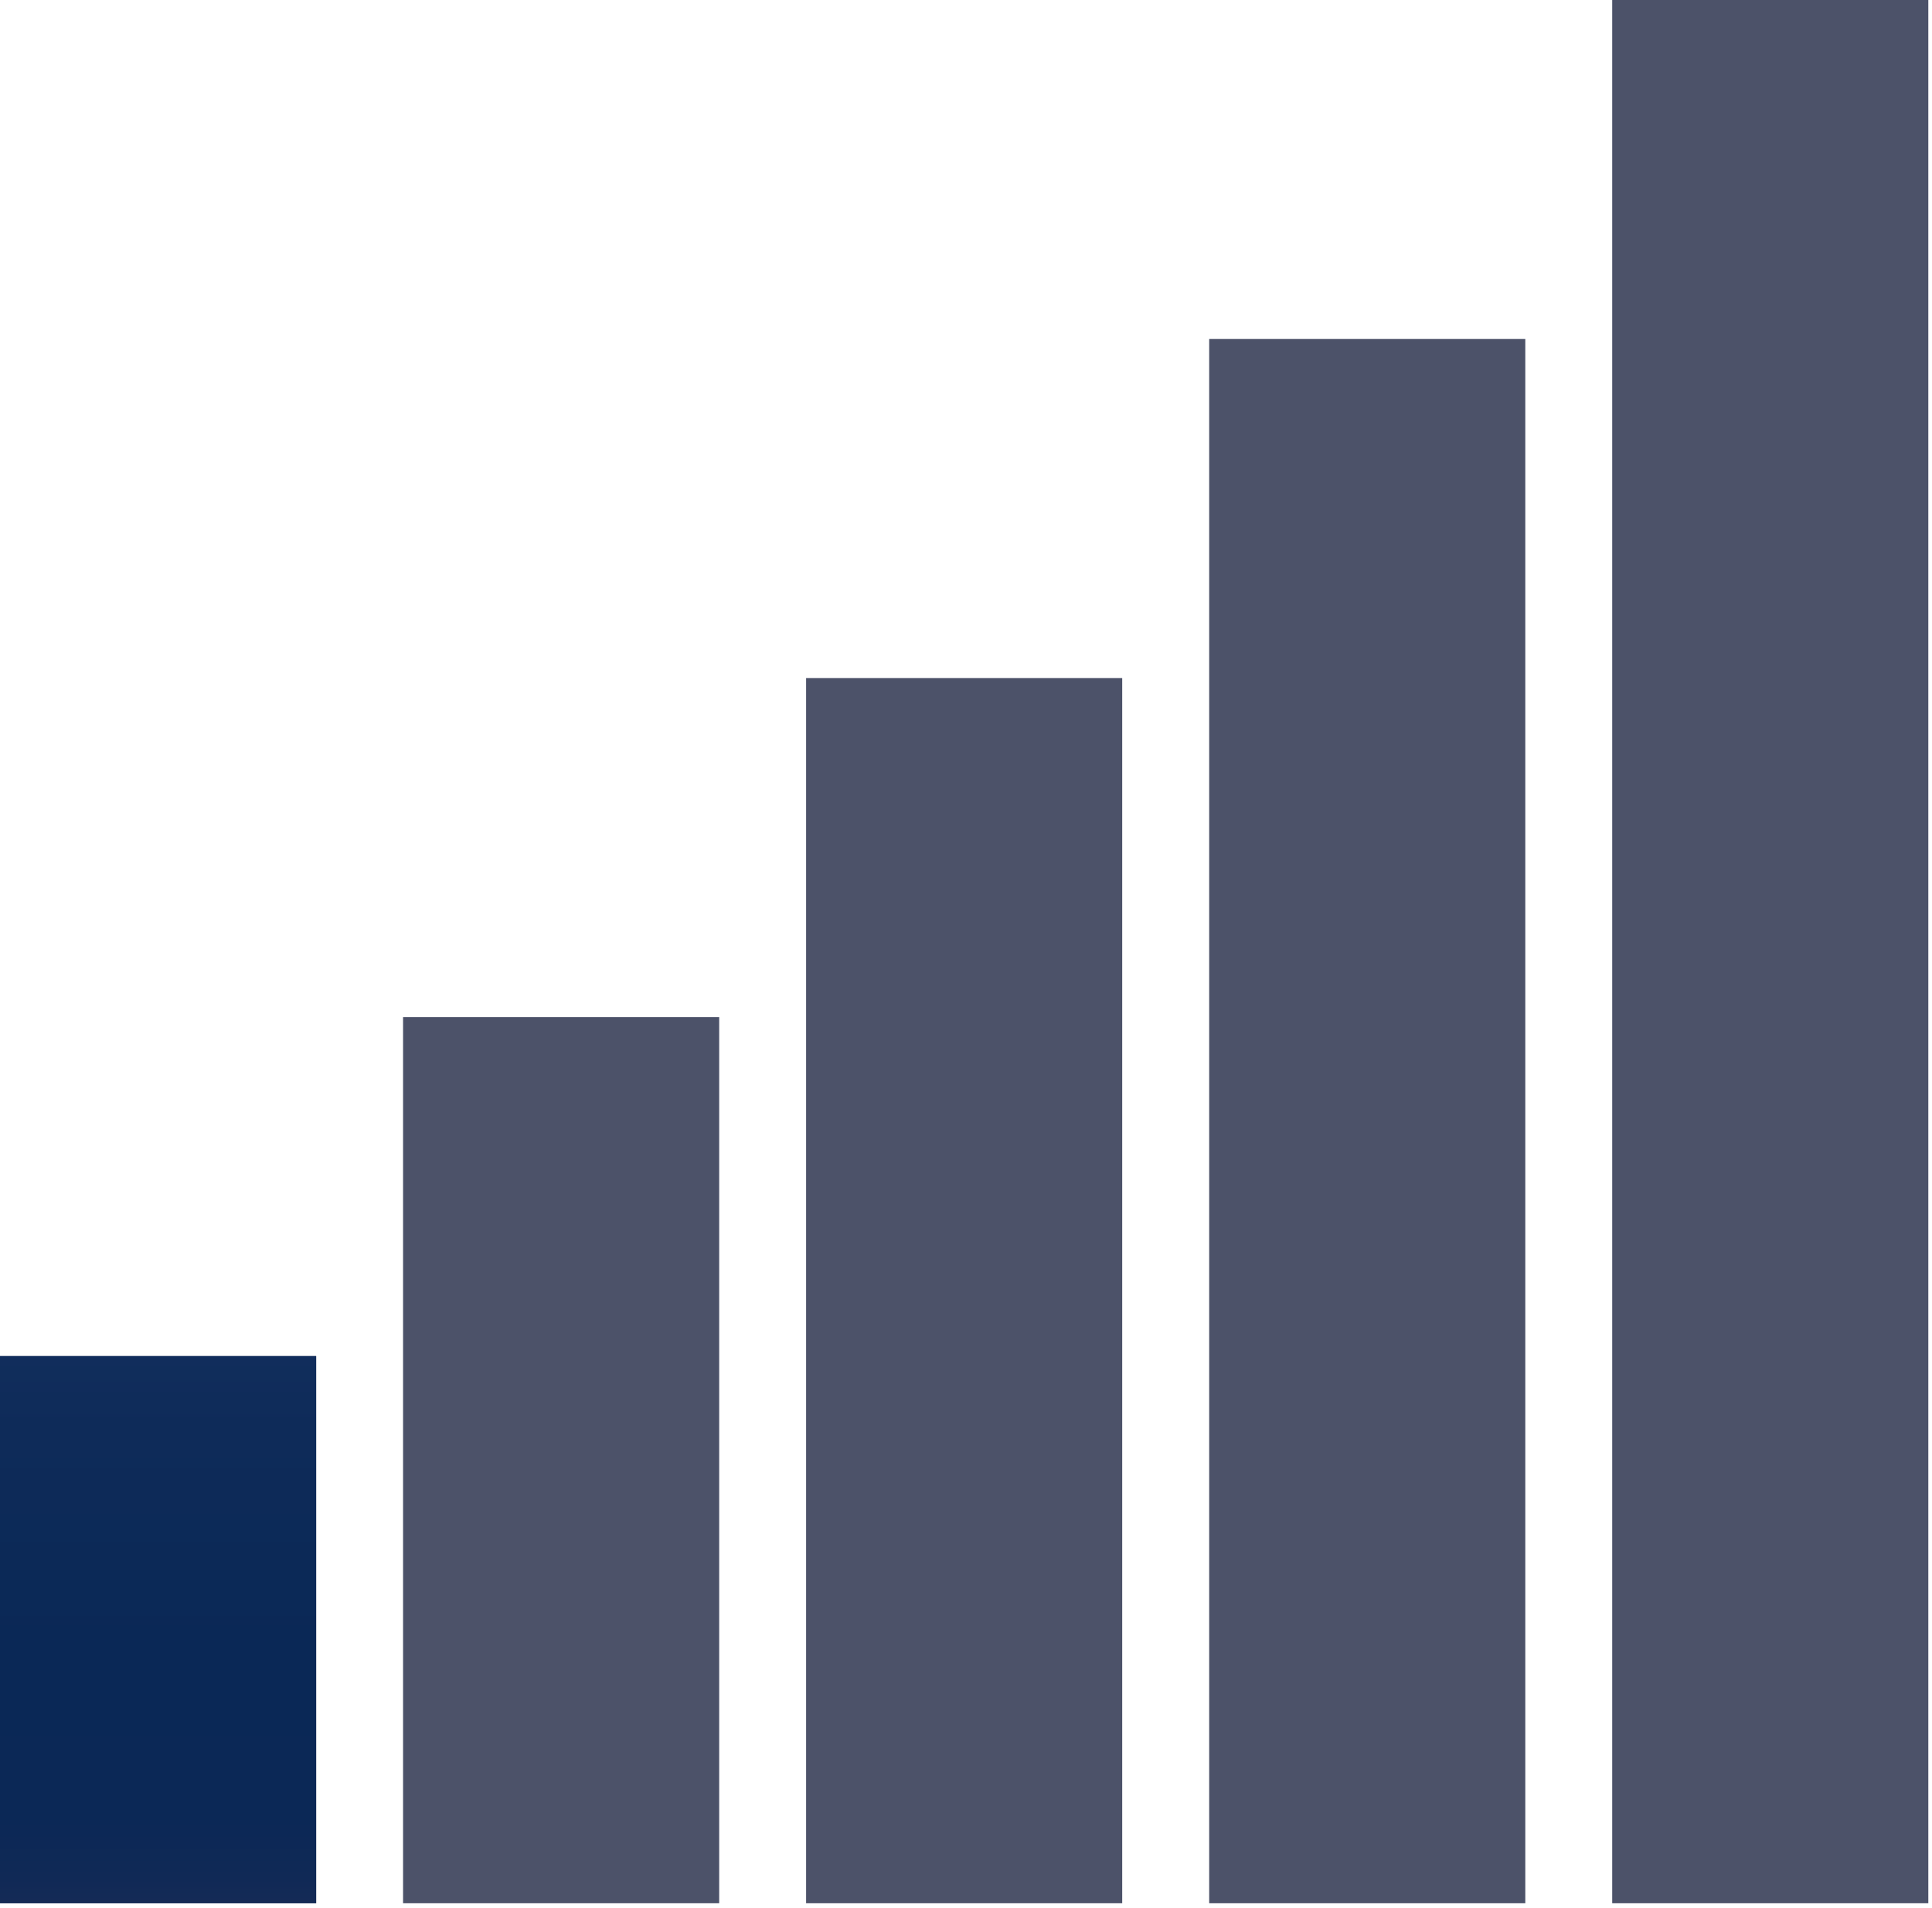
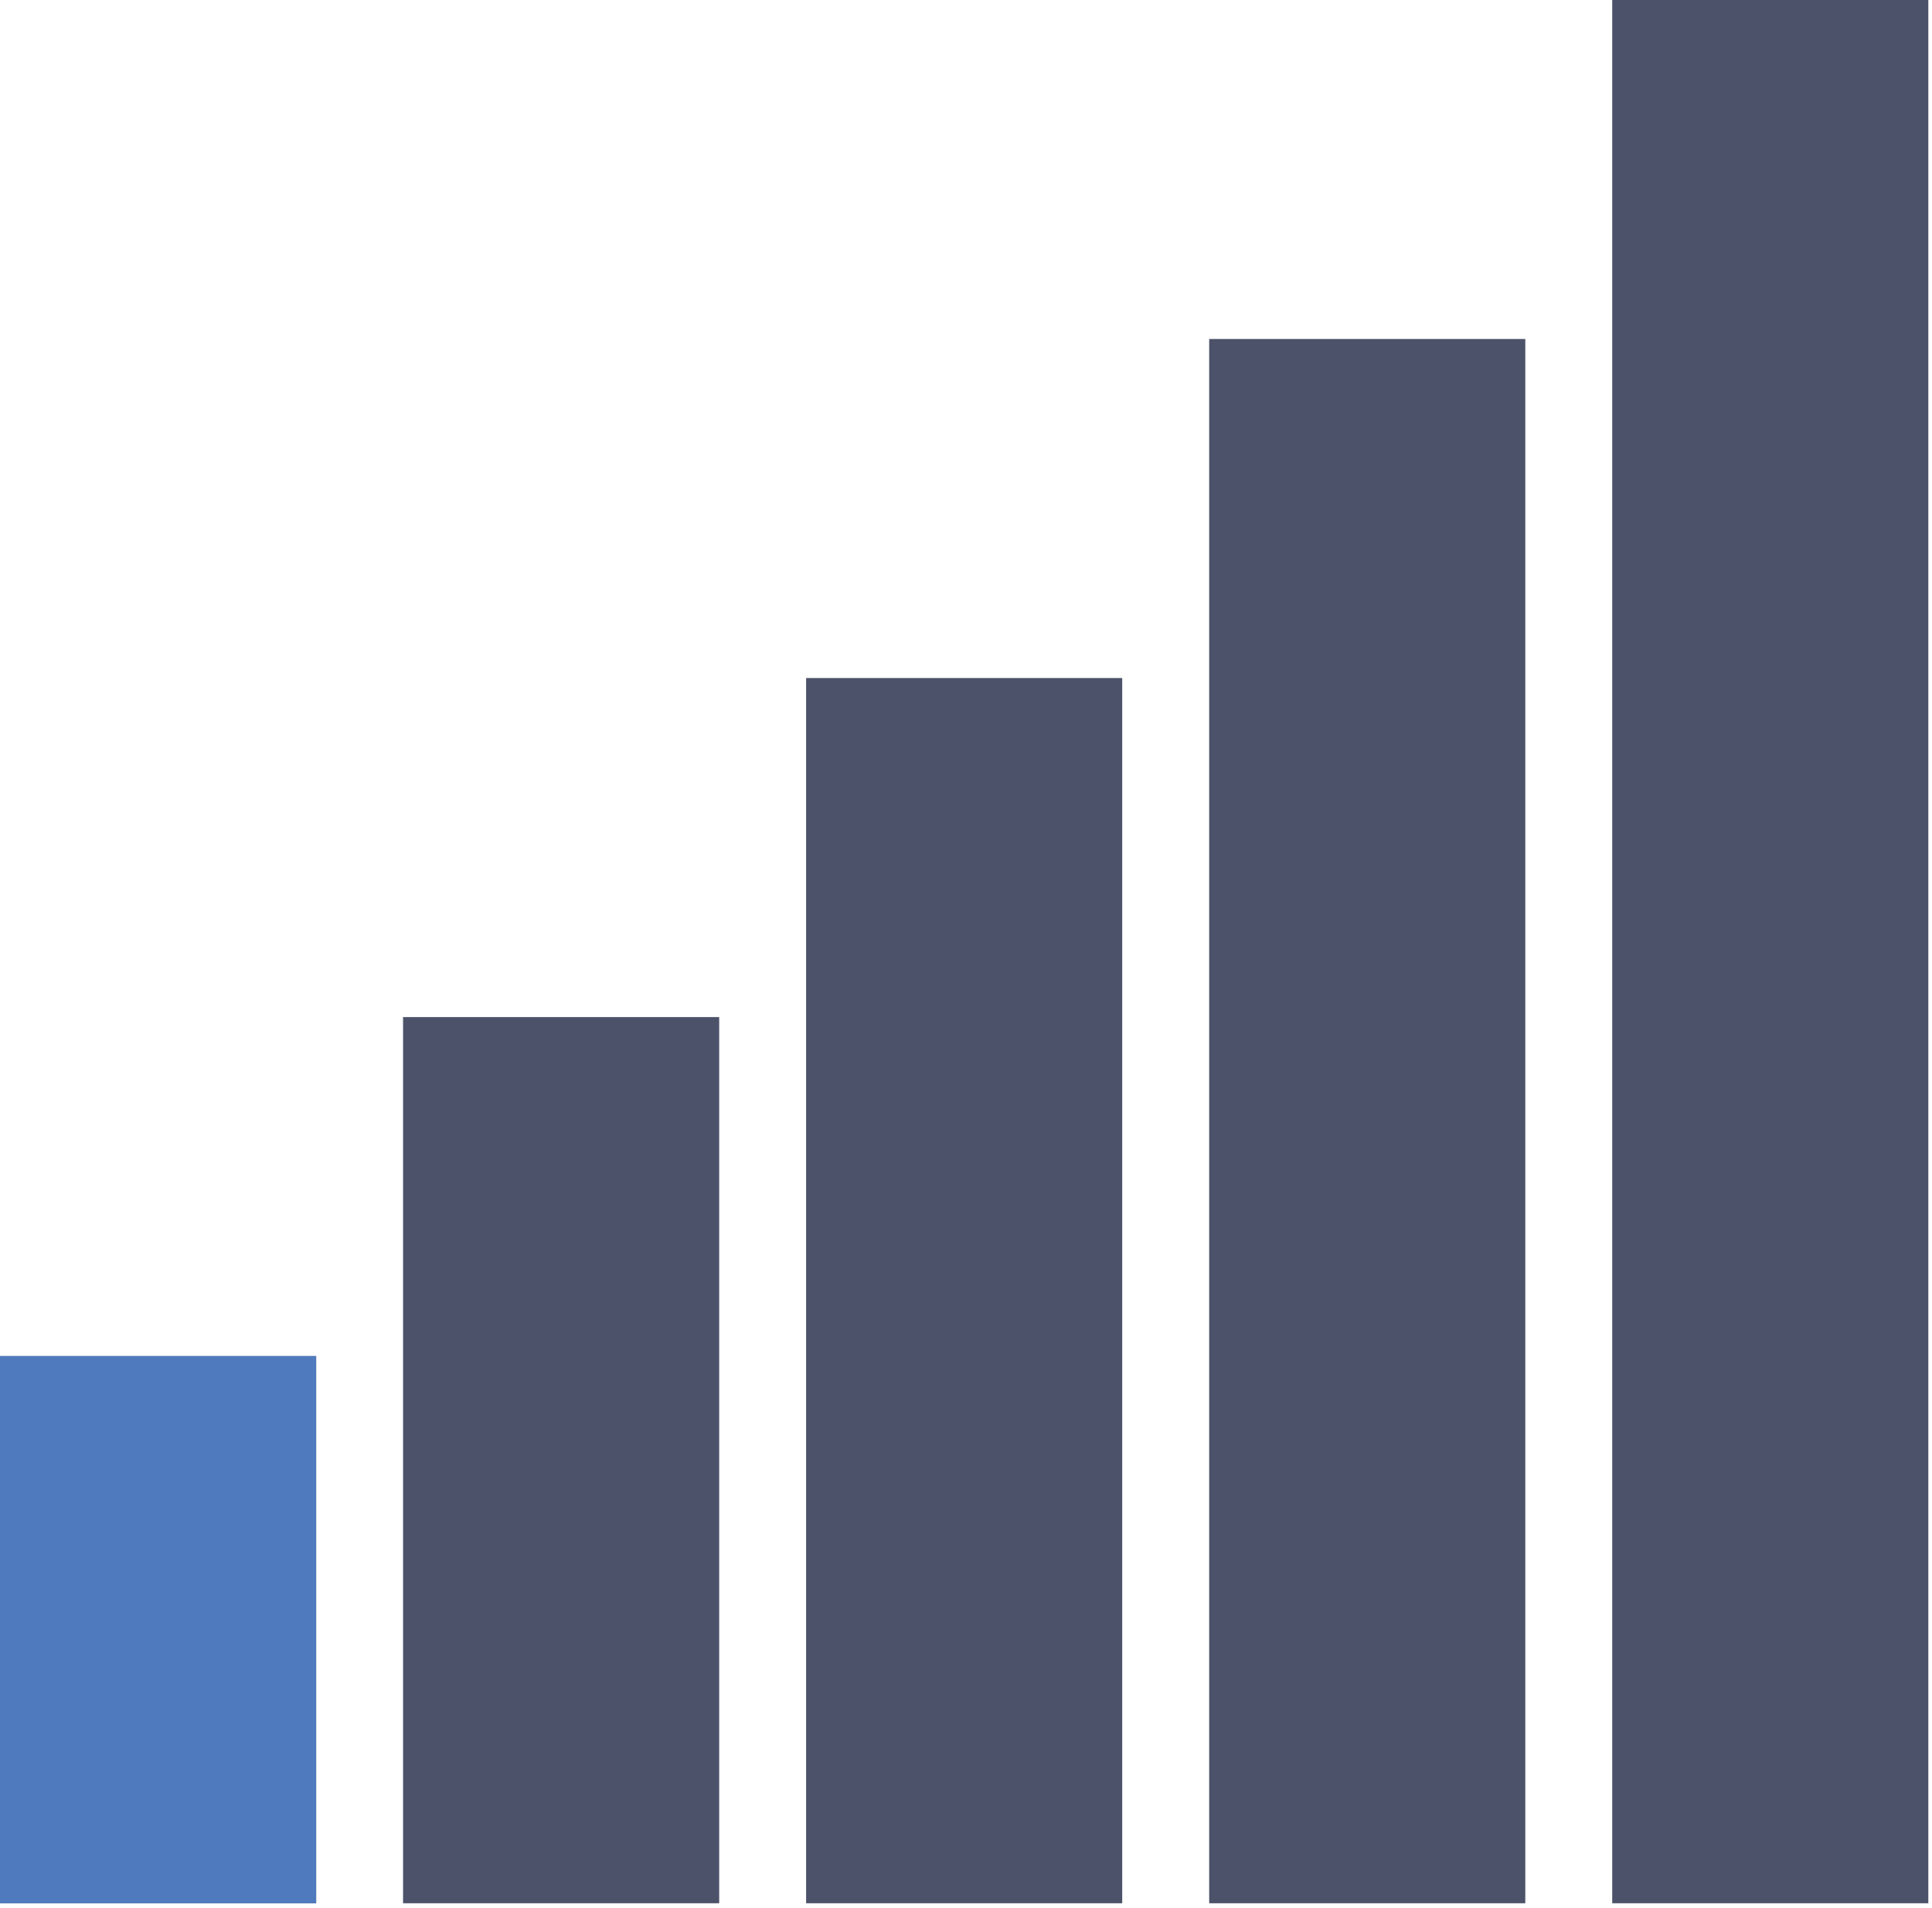
<svg xmlns="http://www.w3.org/2000/svg" xmlns:xlink="http://www.w3.org/1999/xlink" version="1.1" x="0px" y="0px" width="159px" height="157px" viewBox="0 0 159 157" overflow="visible" enable-background="new 0 0 159 157" xml:space="preserve">
  <defs>
</defs>
  <g>
    <defs>
      <path id="SVGID_1_" d="M0,156.638h26.019v-45.032H0V156.638z M33.171,156.638h26.017V83.704H33.171V156.638z M66.341,156.638    h26.015V55.802H66.341V156.638z M99.514,156.638h26.015V27.9H99.514V156.638z M132.682,156.638h26.016V0h-26.016V156.638z" />
    </defs>
    <clipPath id="SVGID_2_">
      <use xlink:href="#SVGID_1_" overflow="visible" />
    </clipPath>
    <linearGradient id="SVGID_3_" gradientUnits="userSpaceOnUse" x1="-2848.062" y1="1967.789" x2="-2847.062" y2="1967.789" gradientTransform="matrix(0 -142.1564 -142.1564 0 279813.094 -404699.312)">
-       <stop offset="0" style="stop-color:#000000" />
-       <stop offset="0.002" style="stop-color:#131314" />
-       <stop offset="0.012" style="stop-color:#34333C" />
-       <stop offset="0.024" style="stop-color:#373847" />
-       <stop offset="0.036" style="stop-color:#35374D" />
-       <stop offset="0.05" style="stop-color:#2F3451" />
-       <stop offset="0.065" style="stop-color:#283153" />
-       <stop offset="0.082" style="stop-color:#202E54" />
-       <stop offset="0.101" style="stop-color:#182B55" />
-       <stop offset="0.126" style="stop-color:#102956" />
-       <stop offset="0.16" style="stop-color:#0B2856" />
-       <stop offset="0.255" style="stop-color:#0A2856" />
-       <stop offset="0.383" style="stop-color:#0E2B59" />
-       <stop offset="0.529" style="stop-color:#183363" />
-       <stop offset="0.682" style="stop-color:#294275" />
-       <stop offset="0.841" style="stop-color:#3E5890" />
-       <stop offset="1" style="stop-color:#5A76BA" />
+       <stop offset="1" style="stop-color:#4f7abd" />
+       <stop offset="1" style="stop-color:#4f7abd" />
    </linearGradient>
    <rect y="0.001" clip-path="url(#SVGID_2_)" fill="#4c5269" width="158.697" height="156.637" />
    <rect y="0.001" clip-path="url(#SVGID_2_)" fill="url(#SVGID_3_)" width="30" height="156.637" />
  </g>
</svg>
